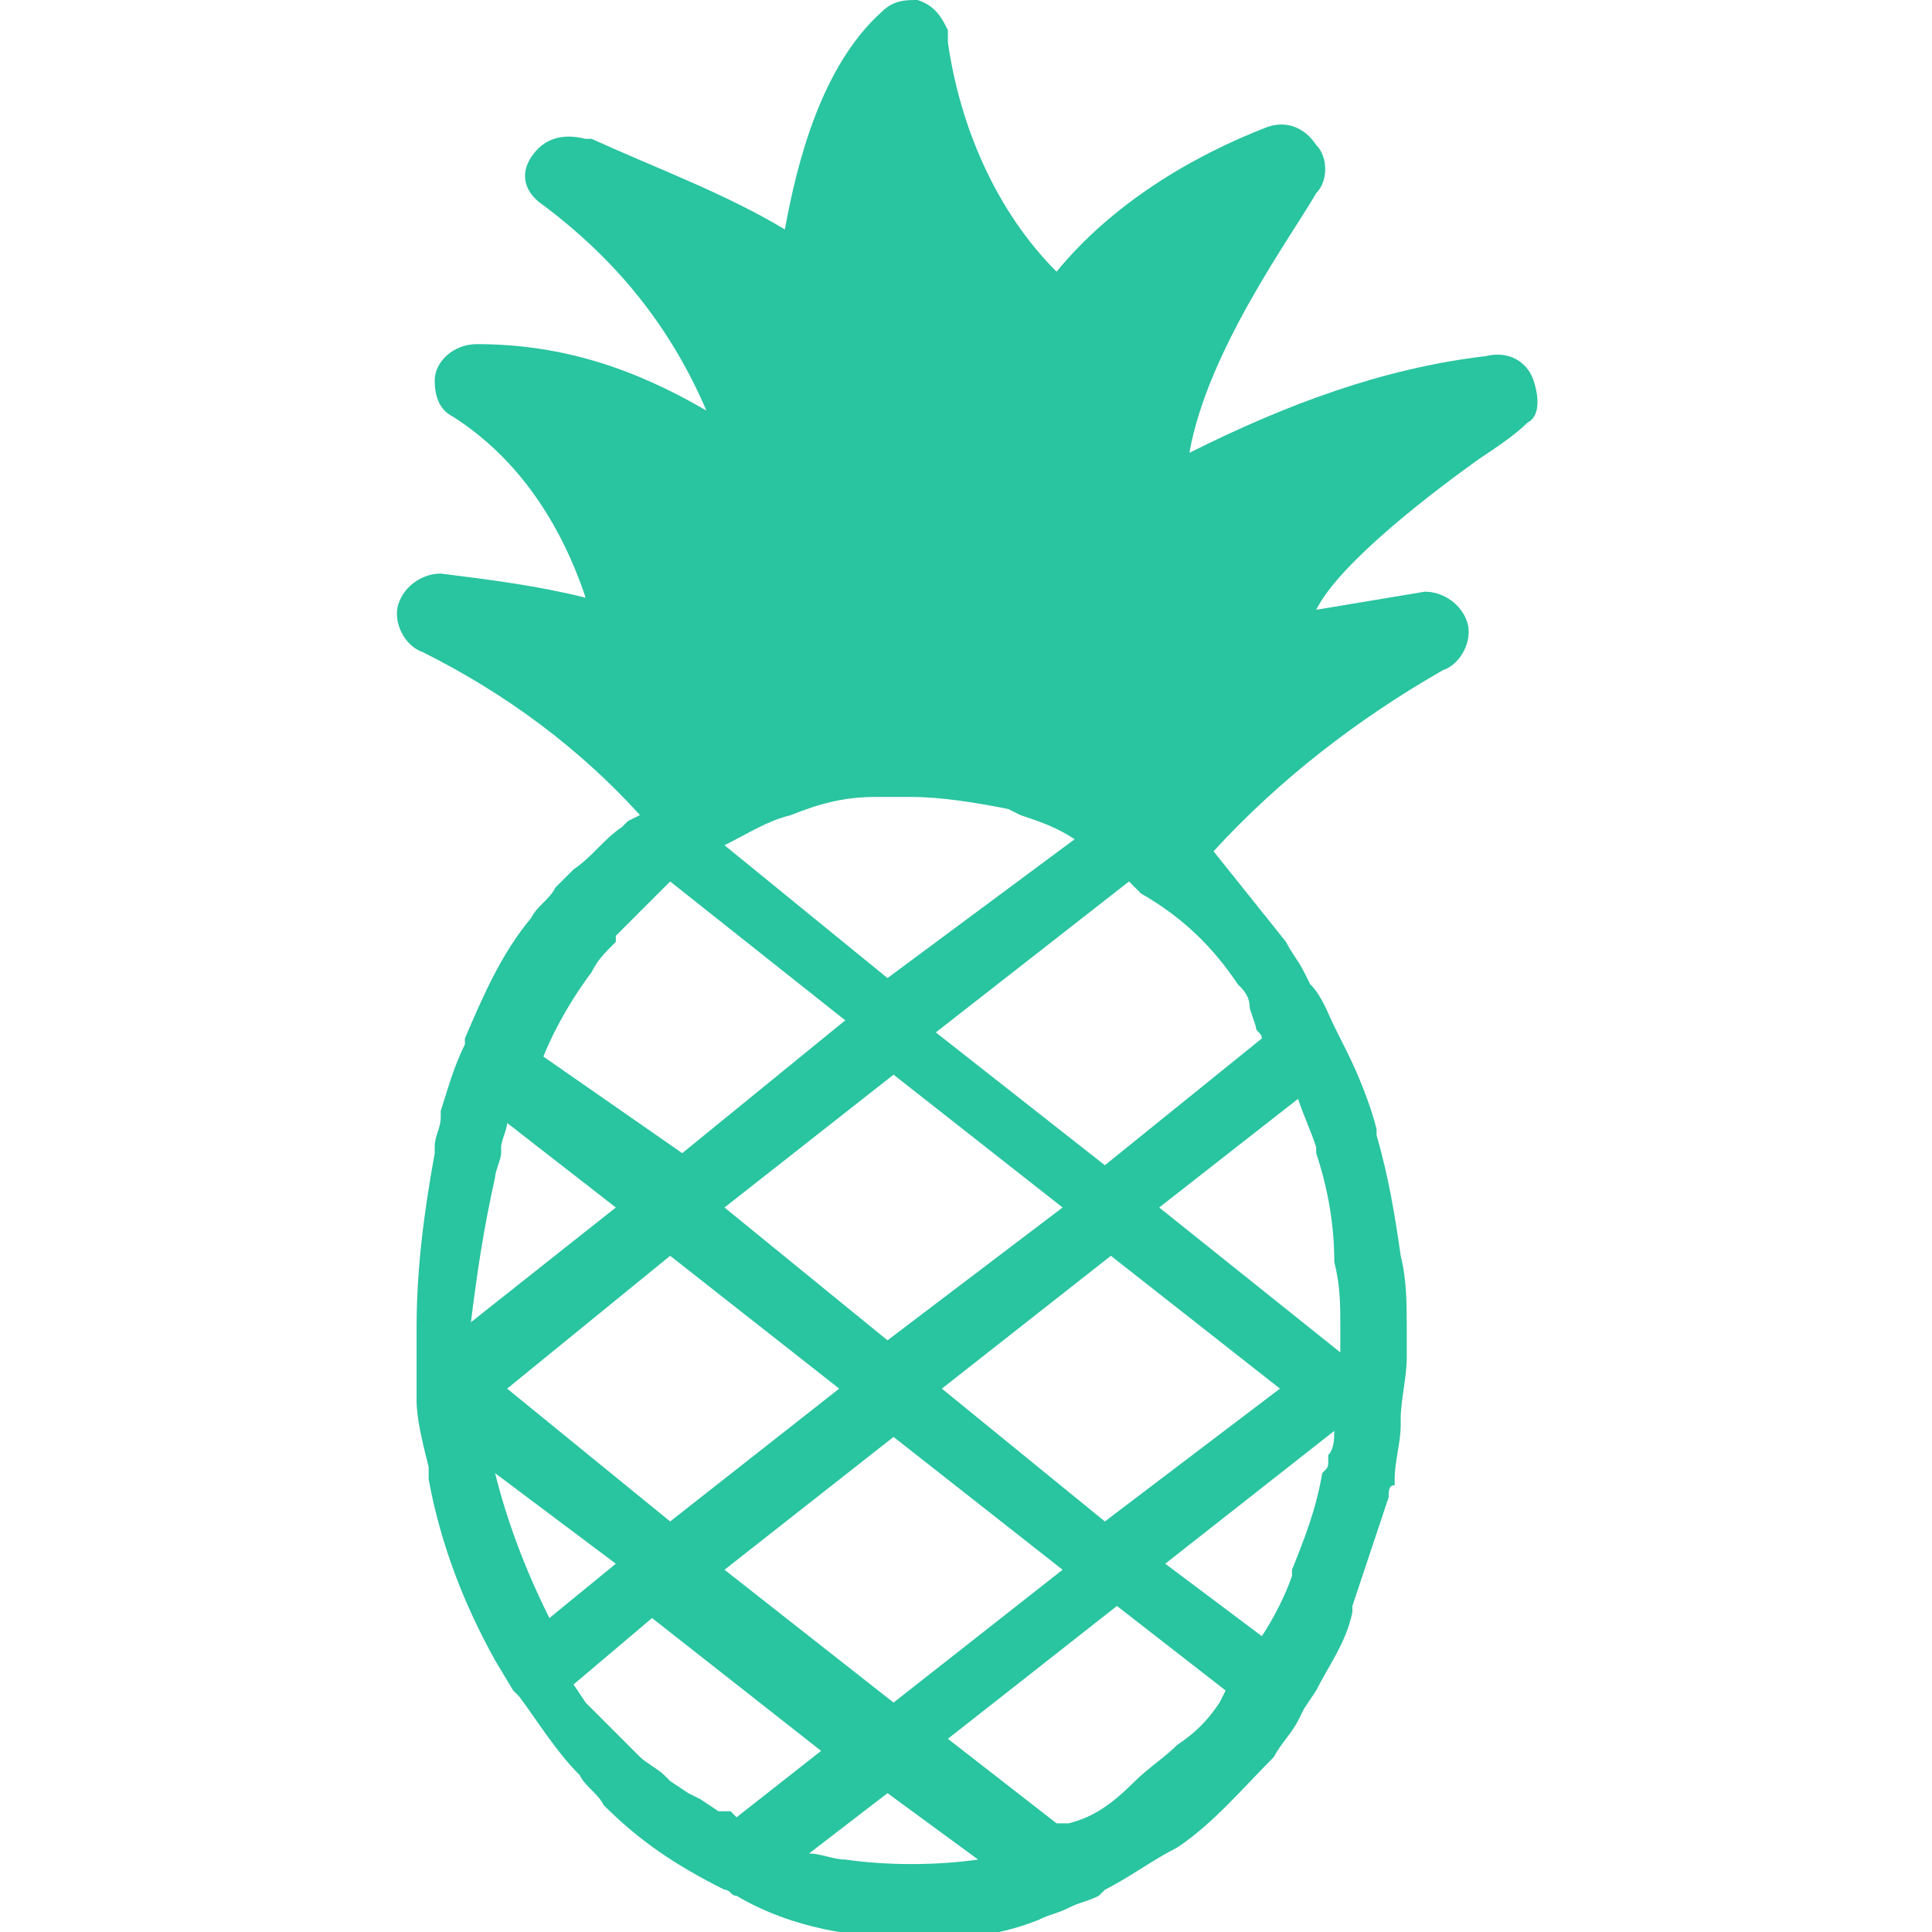
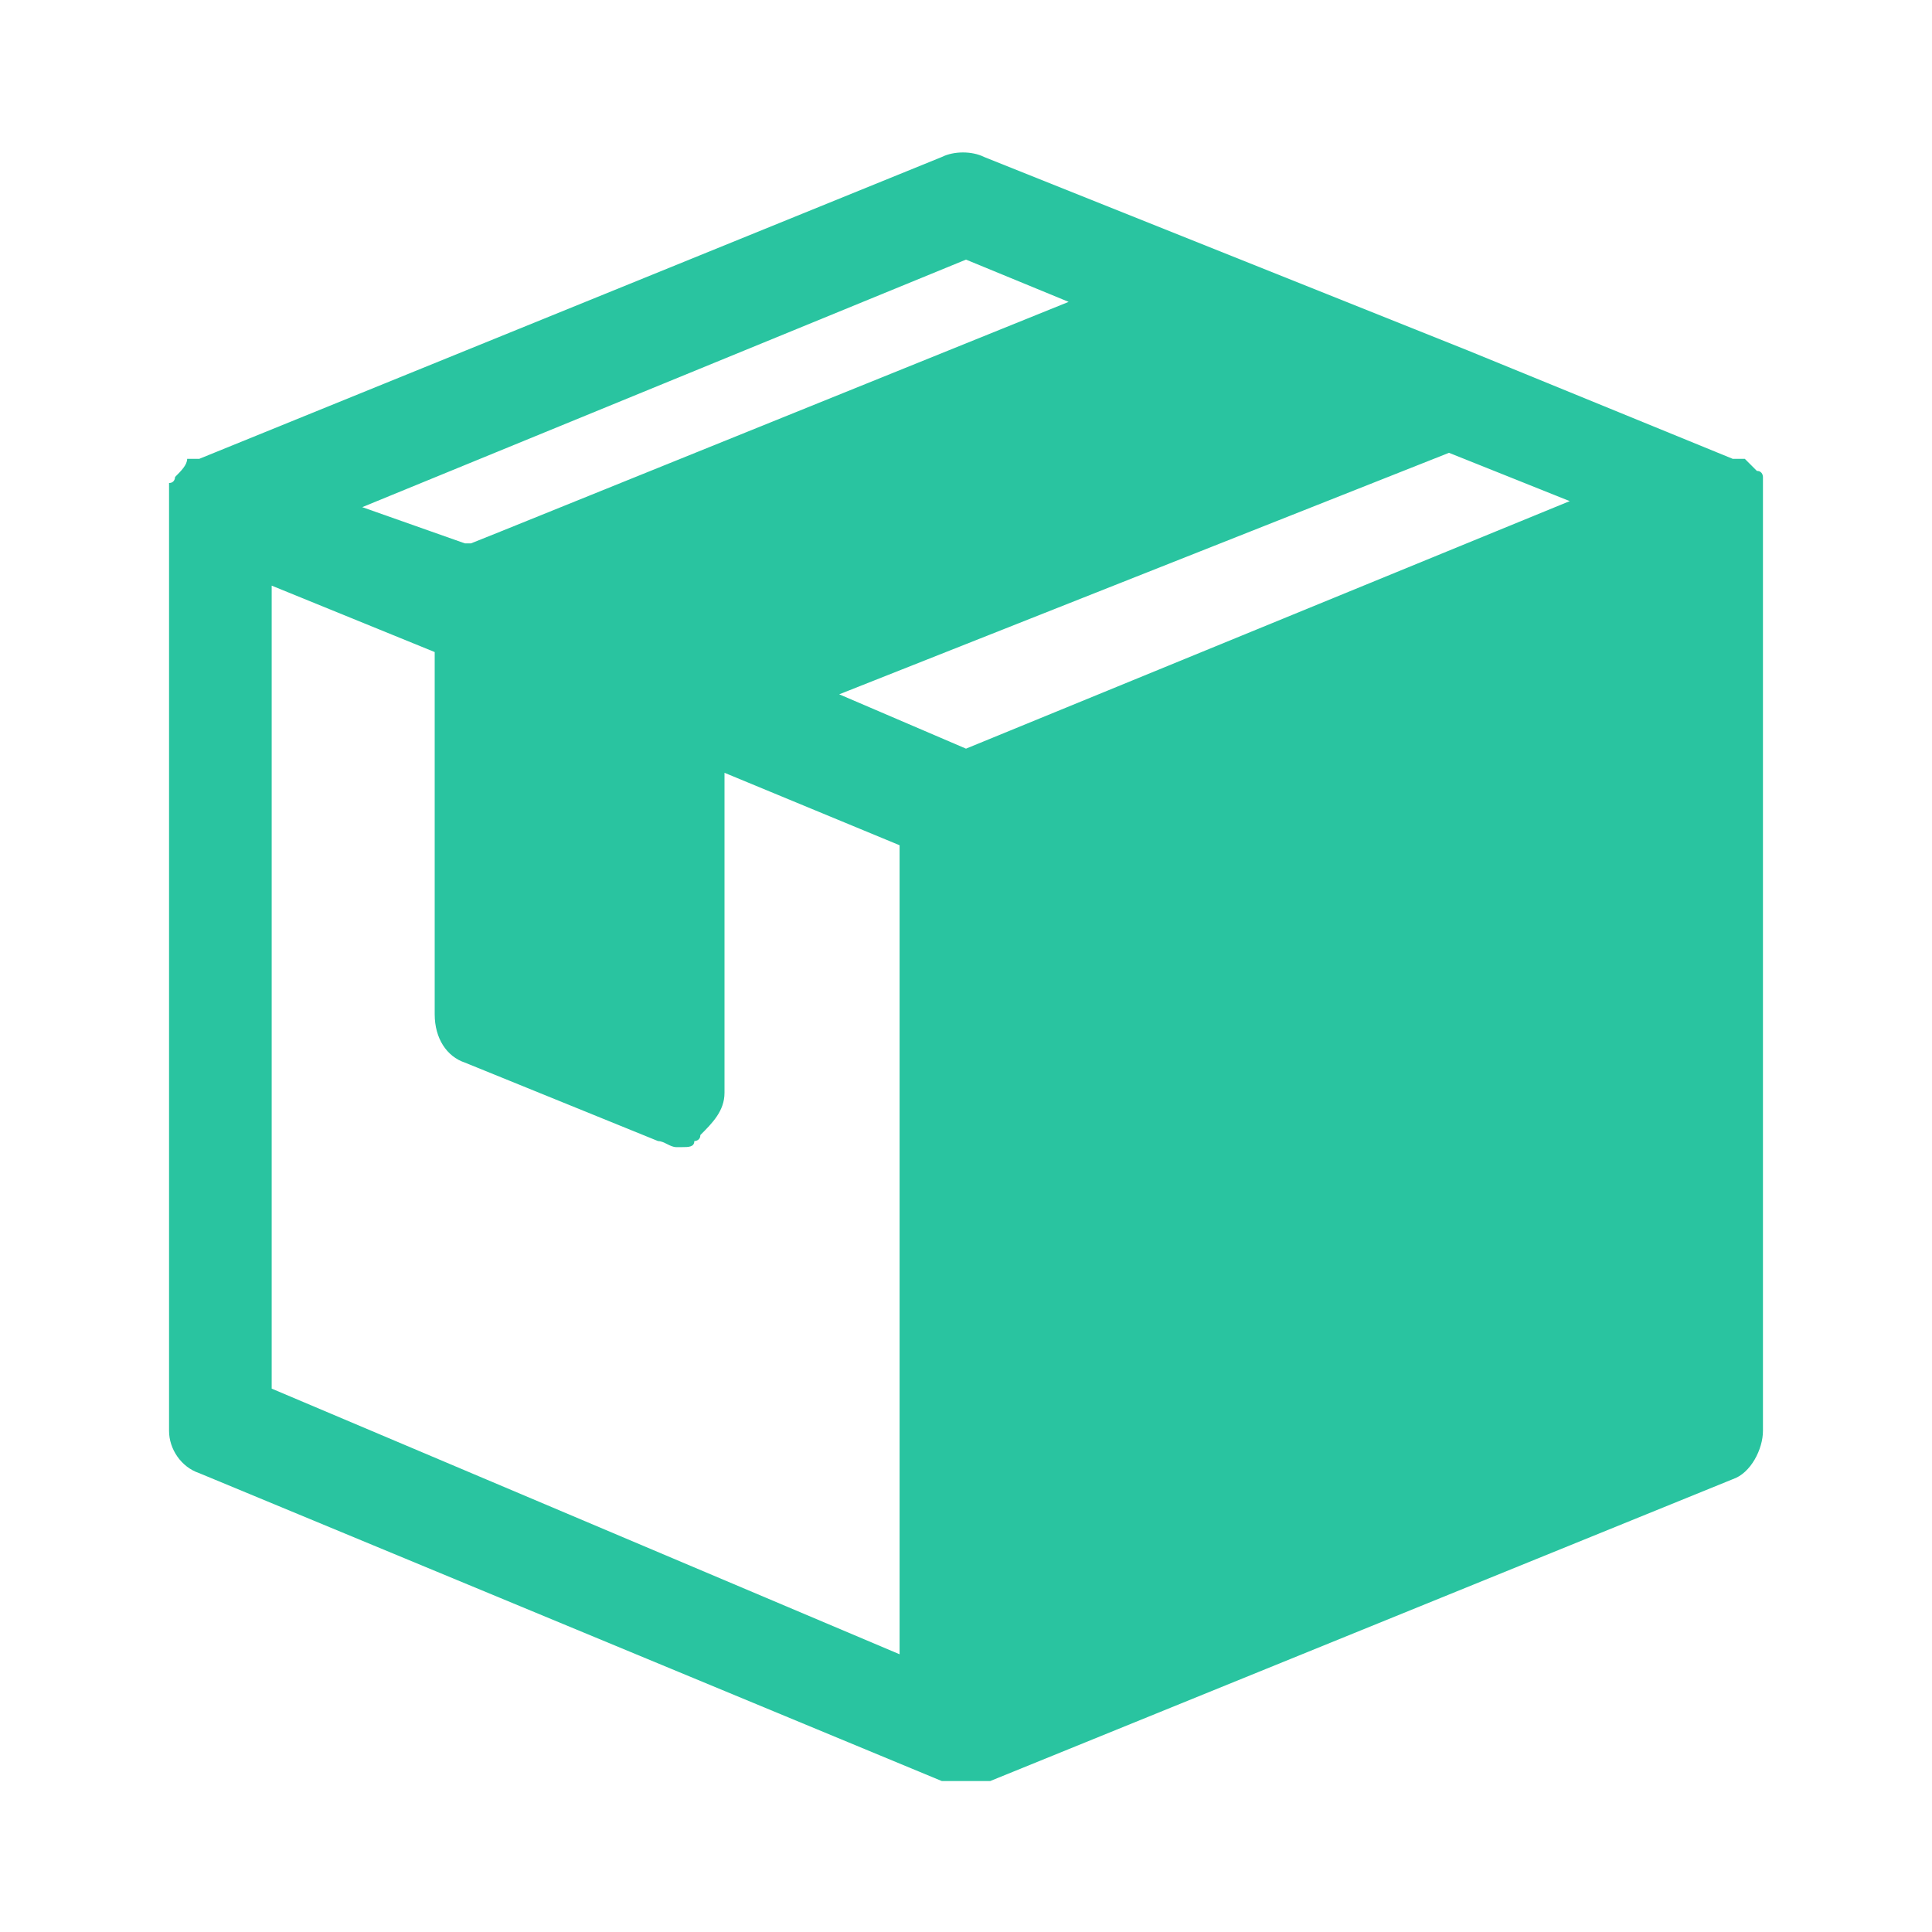
<svg xmlns="http://www.w3.org/2000/svg" version="1.1" id="home" x="0px" y="0px" viewBox="0 0 32 32" style="enable-background:new 0 0 32 32;" xml:space="preserve">
  <style type="text/css">
	.st0{fill:#29C4A0;}
</style>
-   <g>
-     <path class="st0" d="M25.4,6.3C25.3,6,25,5.8,24.6,5.9c-1.7,0.2-3.3,0.8-4.9,1.6c0.3-1.7,1.7-3.6,2.1-4.3c0.2-0.2,0.2-0.6,0-0.8   c-0.2-0.3-0.5-0.4-0.8-0.3c-1.3,0.5-2.6,1.3-3.5,2.4c-1-1-1.6-2.4-1.8-3.8V0.5c-0.1-0.2-0.2-0.4-0.5-0.5C15,0,14.8,0,14.6,0.2   c-1,0.9-1.4,2.5-1.6,3.6c-1-0.6-2.1-1-3.2-1.5H9.7C9.3,2.2,9,2.3,8.8,2.6C8.6,2.9,8.7,3.2,9,3.4c1.2,0.9,2.1,2,2.7,3.4   c-1.2-0.7-2.4-1.1-3.8-1.1c-0.4,0-0.7,0.3-0.7,0.6c0,0.3,0.1,0.5,0.3,0.6c1.1,0.7,1.8,1.8,2.2,3C8.9,9.7,8.1,9.6,7.3,9.5   C7,9.5,6.7,9.7,6.6,10c-0.1,0.3,0.1,0.7,0.4,0.8c1.4,0.7,2.6,1.6,3.6,2.7l-0.2,0.1l-0.1,0.1c-0.3,0.2-0.5,0.5-0.8,0.7   c0,0-0.1,0.1-0.1,0.1l-0.1,0.1l-0.1,0.1c-0.1,0.2-0.3,0.3-0.4,0.5c-0.5,0.6-0.8,1.3-1.1,2l0,0.1l0,0c-0.2,0.4-0.3,0.8-0.4,1.1v0.1   c0,0.2-0.1,0.3-0.1,0.5v0.1C7,20.2,6.9,21.1,6.9,22c0,0.3,0,0.6,0,0.8c0,0.1,0,0.2,0,0.3c0,0,0,0.1,0,0.1c0,0.3,0.1,0.7,0.2,1.1   c0,0.1,0,0.1,0,0.2c0.2,1.1,0.6,2.1,1.1,3L8.5,28l0.1,0.1c0.3,0.4,0.6,0.9,1,1.3c0.1,0.2,0.3,0.3,0.4,0.5c0.6,0.6,1.2,1,2,1.4   c0.1,0,0.1,0.1,0.2,0.1c0.5,0.3,1.1,0.5,1.7,0.6c1.1,0.2,2.3,0.2,3.3-0.2c0.2-0.1,0.3-0.1,0.5-0.2c0.2-0.1,0.3-0.1,0.5-0.2l0.1-0.1   c0.4-0.2,0.8-0.5,1.2-0.7c0.6-0.4,1.1-1,1.6-1.5c0.1-0.2,0.3-0.4,0.4-0.6l0.1-0.2l0.2-0.3c0.2-0.4,0.5-0.8,0.6-1.3v-0.1   c0.2-0.6,0.4-1.2,0.6-1.8c0-0.1,0-0.2,0.1-0.2l0-0.1c0-0.3,0.1-0.6,0.1-0.9v-0.1c0-0.3,0.1-0.7,0.1-1v-0.2c0-0.1,0-0.2,0-0.3   c0-0.4,0-0.8-0.1-1.2c-0.1-0.7-0.2-1.3-0.4-2l0-0.1c-0.1-0.4-0.3-0.9-0.5-1.3L22.1,17c-0.1-0.2-0.2-0.5-0.4-0.7l-0.1-0.2   c-0.1-0.2-0.2-0.3-0.3-0.5c-0.4-0.5-0.8-1-1.2-1.5c1.1-1.2,2.4-2.2,3.8-3c0.3-0.1,0.5-0.5,0.4-0.8c-0.1-0.3-0.4-0.5-0.7-0.5   c-0.6,0.1-1.2,0.2-1.8,0.3c0.4-0.8,2-2,2.7-2.5c0.3-0.2,0.6-0.4,0.8-0.6C25.5,6.9,25.5,6.6,25.4,6.3 M12.2,30.1l-0.1-0.1L11.9,30   l-0.3-0.2l-0.2-0.1l-0.3-0.2l-0.1-0.1c-0.1-0.1-0.3-0.2-0.4-0.3c-0.1-0.1-0.3-0.3-0.4-0.4c-0.1-0.1-0.3-0.3-0.4-0.4   c0,0-0.1-0.1-0.1-0.1l-0.2-0.3l1.3-1.1l2.8,2.2L12.2,30.1z M8.2,19.5c0-0.1,0.1-0.3,0.1-0.4V19c0-0.1,0.1-0.3,0.1-0.4l1.8,1.4   l-2.4,1.9C7.9,21.1,8,20.4,8.2,19.5L8.2,19.5z M14.7,22.2L12,20l2.8-2.2l2.8,2.2L14.7,22.2z M11.1,20.8l2.8,2.2l-2.8,2.2L8.4,23   L11.1,20.8z M14.8,28.2L12,26l2.8-2.2l2.8,2.2L14.8,28.2z M10.2,25.9l-1.1,0.9c-0.4-0.8-0.7-1.6-0.9-2.4L10.2,25.9z M18.3,25.2   L15.6,23l2.8-2.2l2.8,2.2L18.3,25.2z M14.7,16.2L12,14c0.4-0.2,0.7-0.4,1.1-0.5c0.5-0.2,0.9-0.3,1.4-0.3h0.3h0H15h0.1   c0.5,0,1.1,0.1,1.6,0.2l0.2,0.1c0.3,0.1,0.6,0.2,0.9,0.4L14.7,16.2z M9.8,16.1c0.1-0.2,0.2-0.3,0.4-0.5l0-0.1l0.1-0.1l0.1-0.1   l0.1-0.1c0.2-0.2,0.4-0.4,0.6-0.6l2.9,2.3l-2.7,2.2L9,17.5C9.2,17,9.5,16.5,9.8,16.1 M14,30.8c-0.2,0-0.4-0.1-0.6-0.1l1.3-1   l1.5,1.1C15.5,30.9,14.7,30.9,14,30.8 M17.7,30.2L17.7,30.2l-0.2,0l-1.8-1.4l2.8-2.2l1.8,1.4l-0.1,0.2c-0.2,0.3-0.4,0.5-0.7,0.7   c-0.2,0.2-0.5,0.4-0.7,0.6C18.4,29.9,18.1,30.1,17.7,30.2 M22,24.2c0,0.1,0,0.1-0.1,0.2c-0.1,0.6-0.3,1.1-0.5,1.6l0,0.1   c-0.1,0.3-0.3,0.7-0.5,1l-1.6-1.2l2.8-2.2c0,0.1,0,0.3-0.1,0.4V24.2z M22.2,22c0,0.1,0,0.1,0,0.3v0.1L19.2,20l2.3-1.8   c0.1,0.3,0.2,0.5,0.3,0.8l0,0.1c0.2,0.6,0.3,1.2,0.3,1.8C22.2,21.3,22.2,21.6,22.2,22 M20.5,16.3c0.1,0.1,0.2,0.2,0.2,0.4l0.1,0.3   c0,0.1,0.1,0.1,0.1,0.2l-2.6,2.1l-2.8-2.2l3.2-2.5l0.2,0.2C19.6,15.2,20.1,15.7,20.5,16.3" />
-   </g>
+   <path class="st0" d="M3.3,24.4l12.3,5.1h0h0h0.1h0.1l0,0c0.1,0,0.1,0,0.2,0c0.1,0,0.1,0,0.2,0l0,0c0,0,0.1,0,0.1,0h0.1l12.3-5  c0.3-0.1,0.5-0.5,0.5-0.8V8.3l0,0c0,0,0-0.1,0-0.1c0,0,0-0.1,0-0.1c0,0,0-0.1,0-0.1l0,0c0,0,0-0.1,0-0.1c0,0,0-0.1-0.1-0.1  c0,0-0.1-0.1-0.1-0.1l0,0c0,0-0.1-0.1-0.1-0.1l0,0l-0.1,0l-0.1,0l0,0l-4.4-1.8l-4-1.6l0,0l-4-1.6c-0.2-0.1-0.5-0.1-0.7,0l-12.3,5  l0,0l-0.1,0l-0.1,0C3.1,7.7,3,7.8,2.9,7.9c0,0,0,0.1-0.1,0.1c0,0,0,0.1,0,0.1c0,0,0,0.1,0,0.1c0,0,0,0.1,0,0.1c0,0,0,0.1,0,0.1l0,0  v15.3C2.8,24,3,24.3,3.3,24.4z M24,7.5l2,0.8l-10,4.1l-2.1-0.9L24,7.5z M16,4.3L17.7,5L8.3,8.8L7.8,9l-0.1,0l0,0L6,8.4L16,4.3z   M4.5,9.7l2.7,1.1v6c0,0.4,0.2,0.7,0.5,0.8l3.2,1.3c0.1,0,0.2,0.1,0.3,0.1h0.1c0.1,0,0.2,0,0.2-0.1c0,0,0.1,0,0.1-0.1  c0.2-0.2,0.4-0.4,0.4-0.7v-5.3l2.9,1.2v13.4L4.5,23V9.7z" />
</svg>
